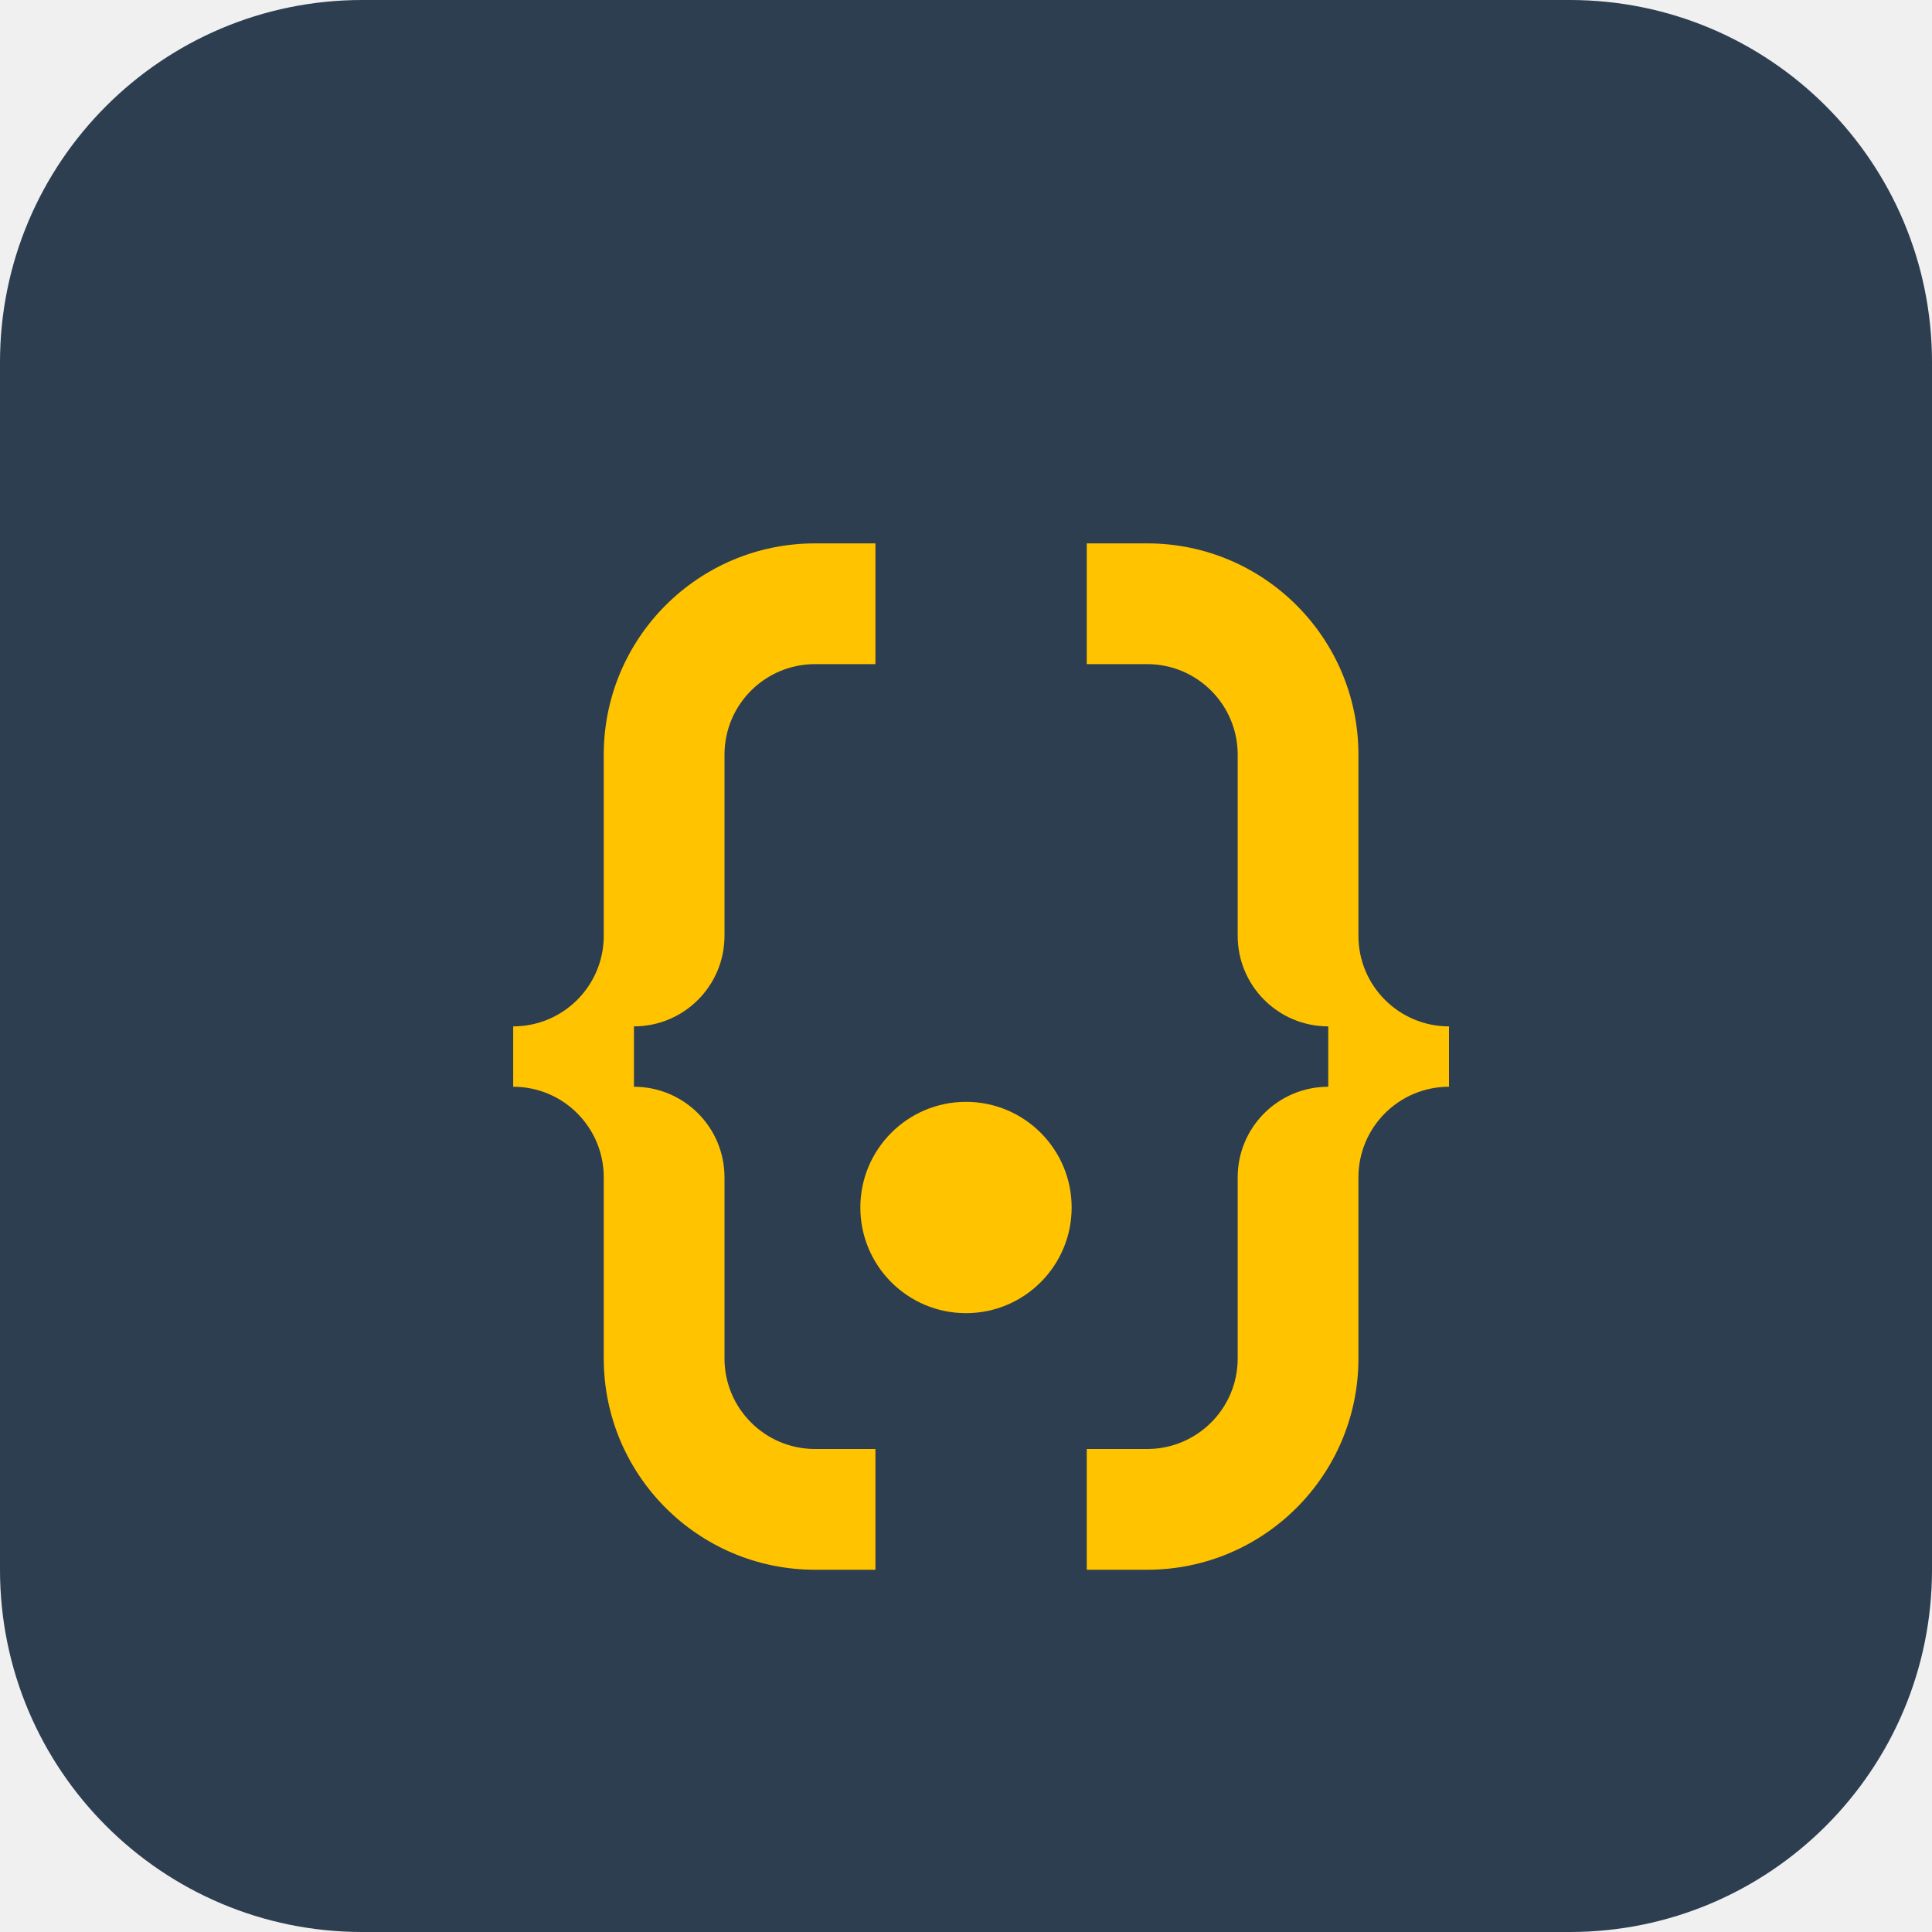
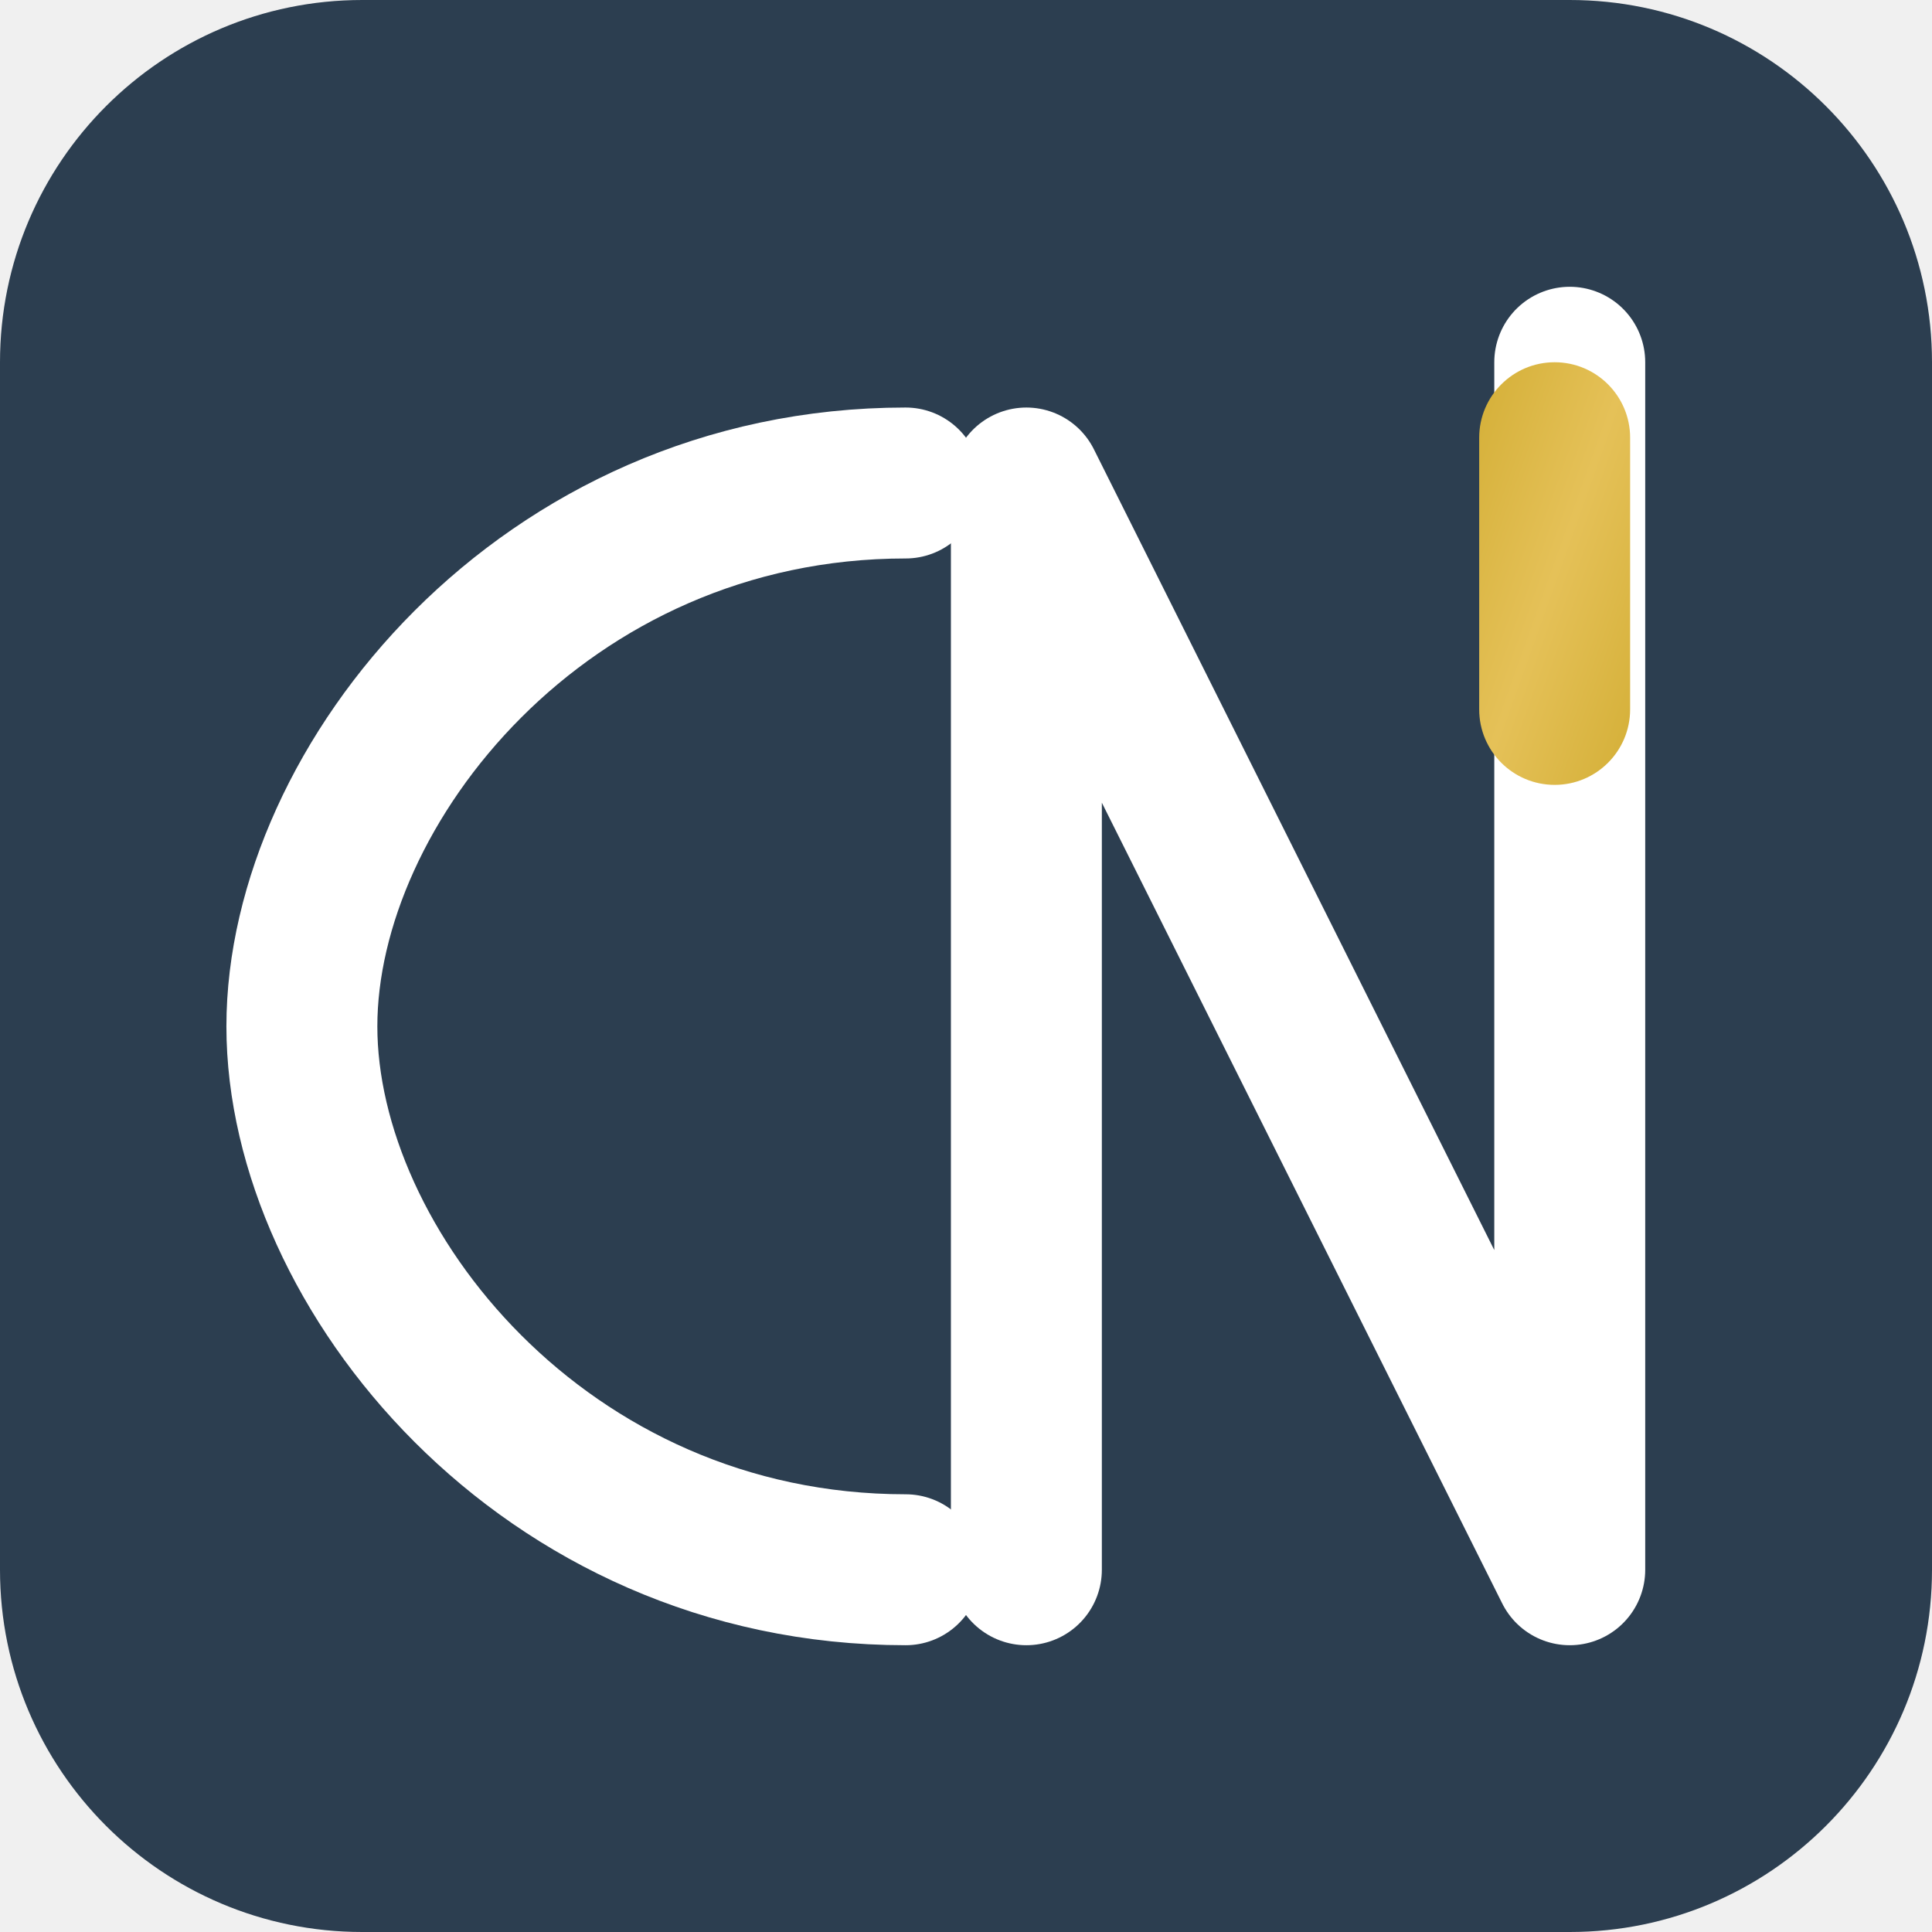
<svg xmlns="http://www.w3.org/2000/svg" viewBox="0 0 64 64">
+   <defs>
+     <linearGradient id="favGoldGradient" x1="0%" y1="0%" x2="100%" y2="100%">
+       <stop offset="0%" stop-color="#D4AF37" />
+       <stop offset="50%" stop-color="#E5C158" />
+       <stop offset="100%" stop-color="#D4AF37" />
+     </linearGradient>
+   </defs>
  <rect width="64" height="64" rx="12" fill="#2C3E50" />
-   <g fill="none" fill-rule="evenodd" transform="translate(13, 10)">
-     <path fill="#FFC300" d="M32 15c0-3.866-3.134-7-7-7h-2v4h2c1.657 0 3 1.343 3 3v6c0 1.657 1.343 3 3 3v2c-1.657 0-3 1.343-3 3v6c0 1.657-1.343 3-3 3h-2v4h2c3.866 0 7-3.134 7-7v-6c0-1.657 1.343-3 3-3v-2c-1.657 0-3-1.343-3-3v-6zM16 8h-2c-3.866 0-7 3.134-7 7v6c0 1.657-1.343 3-3 3v2c1.657 0 3 1.343 3 3v6c0 3.866 3.134 7 7 7h2v-4h-2c-1.657 0-3-1.343-3-3v-6c0-1.657-1.343-3-3-3v-2c1.657 0 3-1.343 3-3v-6c0-1.657 1.343-3 3-3h2V8z" />
-     <circle cx="19" cy="30" r="3.5" fill="#FFC300" />
+   <g fill="none" fill-rule="evenodd">
+     <g transform="translate(10, 12)">
+       <path d="M20 4 C8 4, 0 14, 0 22 C0 30, 8 40, 20 40" stroke="#FFFFFF" stroke-width="5" stroke-linecap="round" fill="none" />
+       <path d="M24 40 L24 4 L42 40 L42 0" stroke="#FFFFFF" stroke-width="5" stroke-linecap="round" stroke-linejoin="round" fill="none" />
+       <rect x="39" y="0" width="5" height="14" rx="2.5" fill="url(#favGoldGradient)" />
+     </g>
  </g>
</svg>
